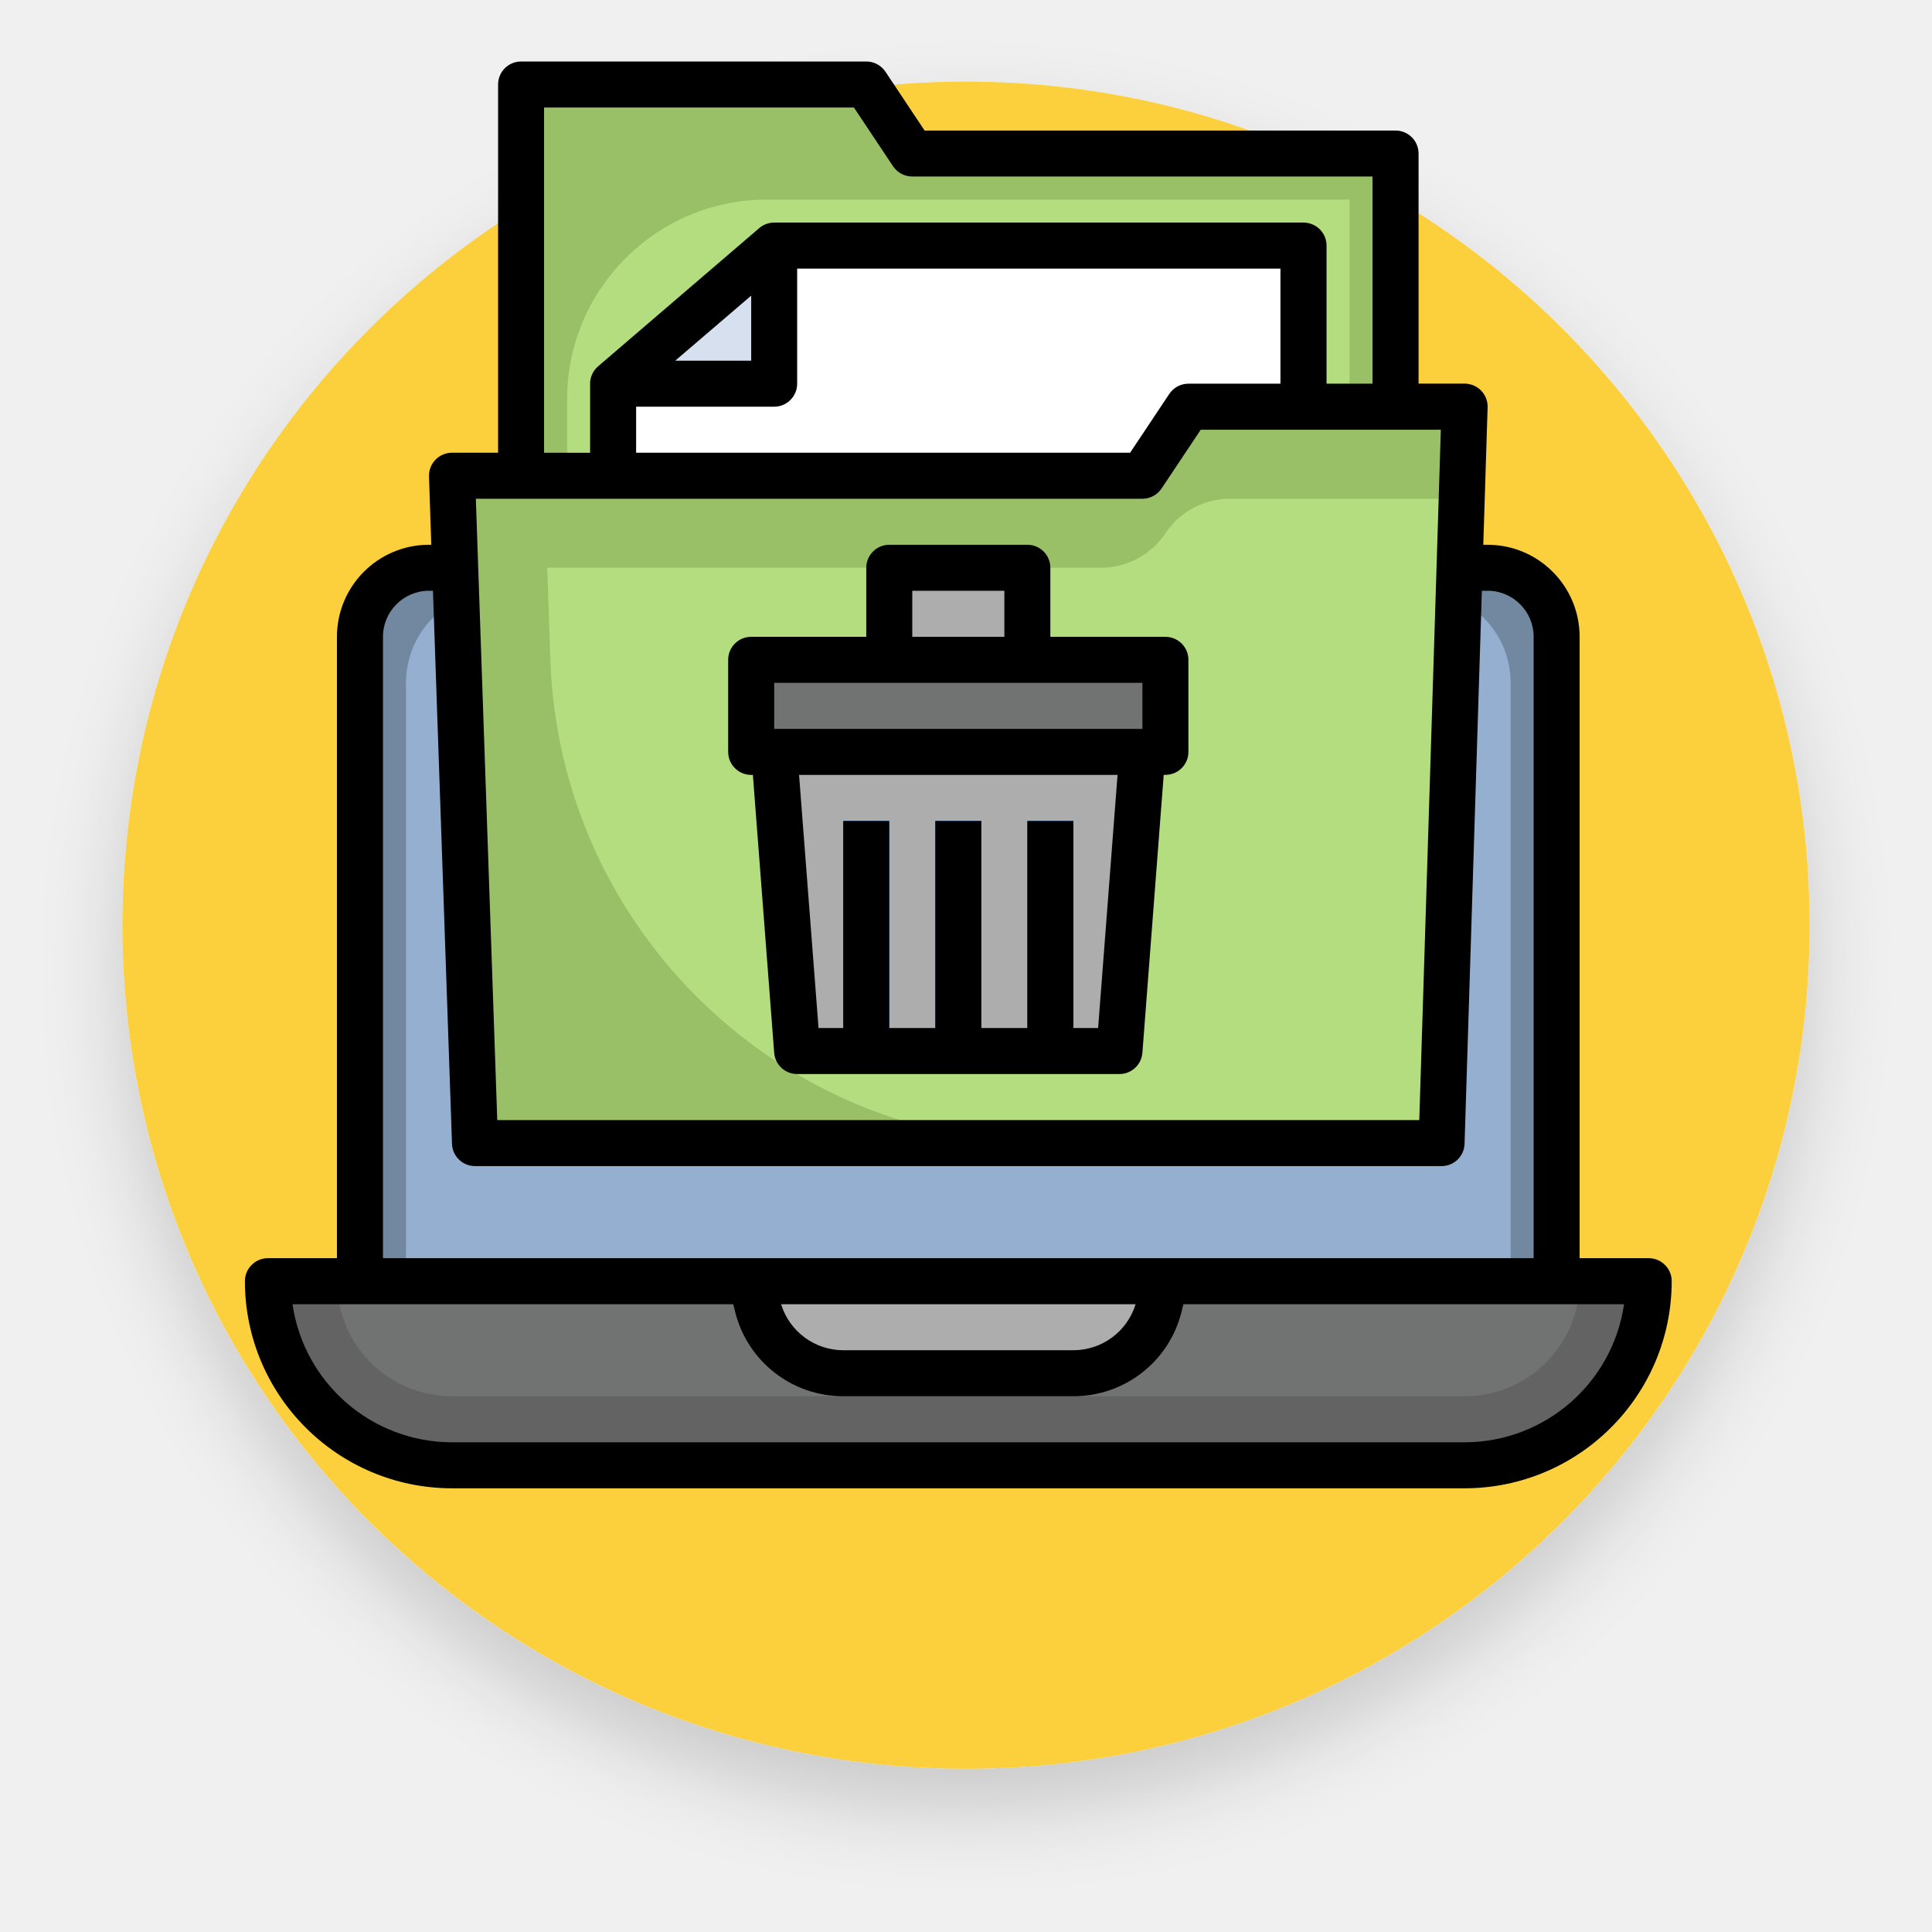
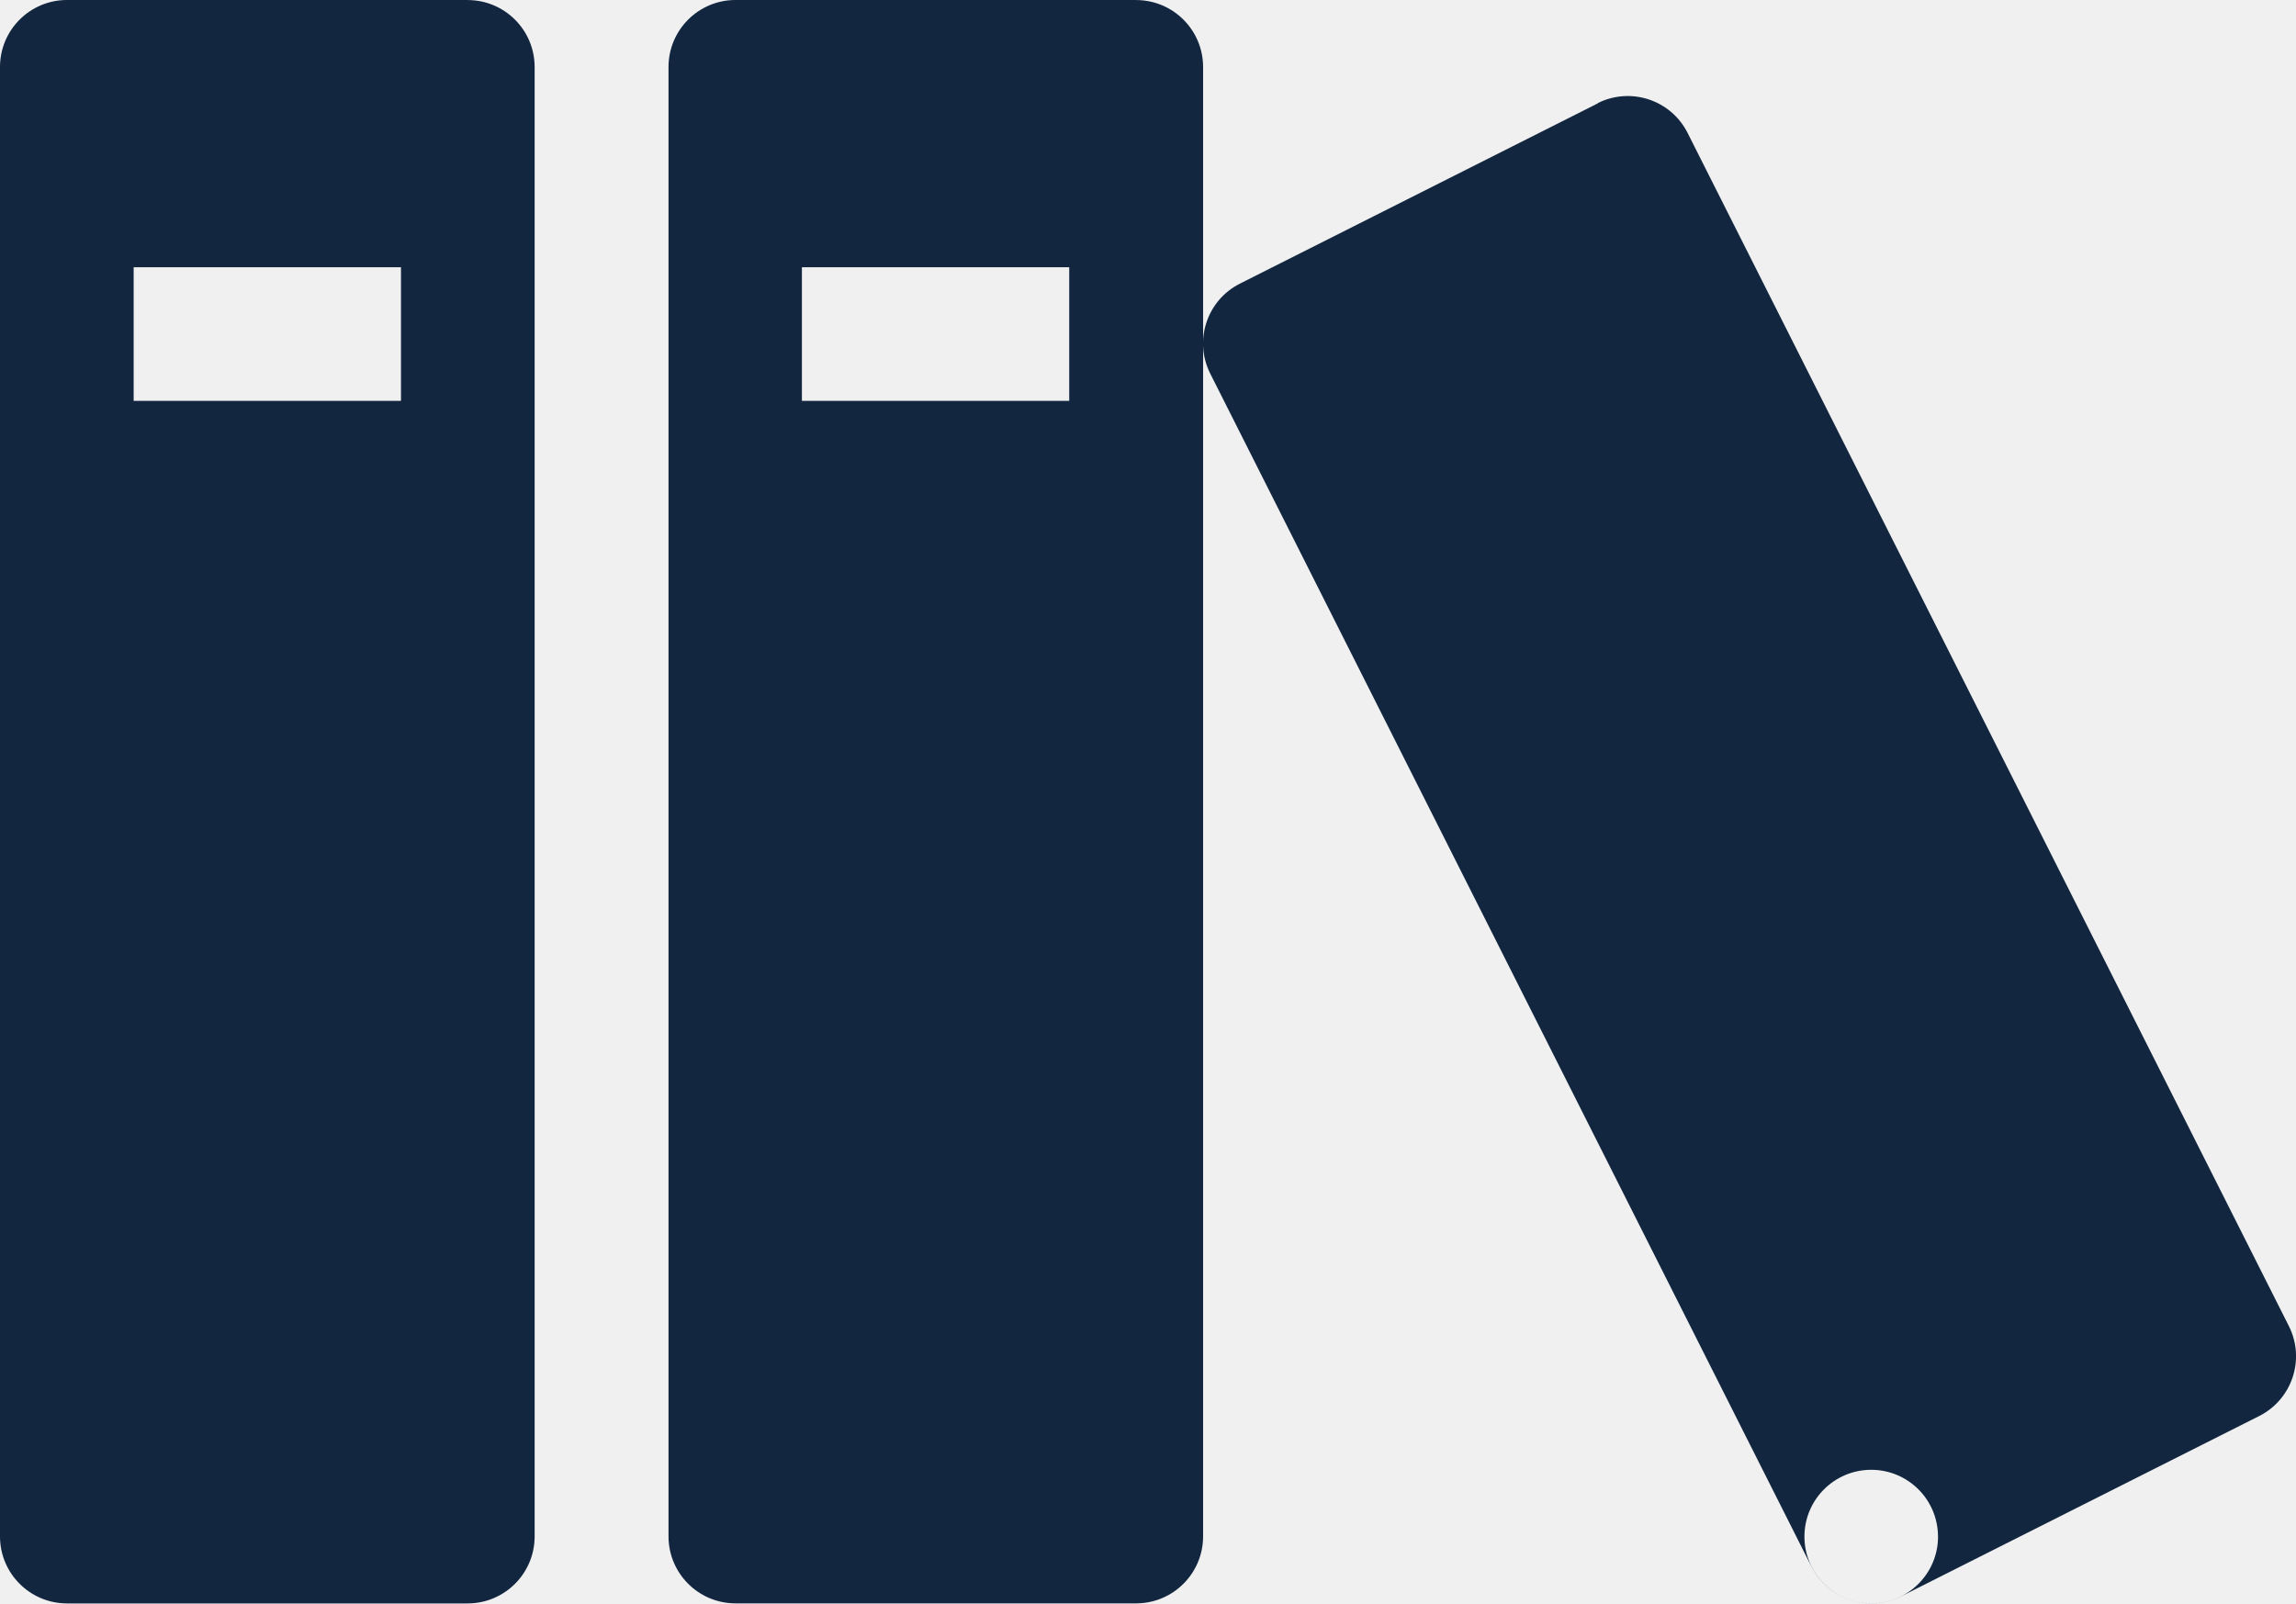
- <svg xmlns="http://www.w3.org/2000/svg" width="142" height="142" viewBox="0 0 142 142">
-   <defs>
-     <filter id="a" x="0" y="0" width="142" height="142" filterUnits="userSpaceOnUse">
-       <feOffset dy="3" input="SourceAlpha" />
-       <feGaussianBlur stdDeviation="3" result="b" />
-       <feFlood flood-opacity="0.161" />
-       <feComposite operator="in" in2="b" />
-       <feComposite in="SourceGraphic" />
-     </filter>
-   </defs>
-   <g transform="translate(-887 -3251.48)">
-     <g transform="matrix(1, 0, 0, 1, 887, 3251.48)" filter="url(#a)">
-       <path d="M62,0A62,62,0,1,1,0,62,62,62,0,0,1,62,0Z" transform="translate(9 6)" fill="#fcd03e" />
-     </g>
-     <g transform="translate(905 3256)">
-       <path d="M13,34.137V2H38.372l3.383,5.074h35.52V34.137Z" transform="translate(7.297 -0.309)" fill="#99c066" />
-       <path d="M29.694,7H72.509V30.68H15V21.694A14.694,14.694,0,0,1,29.694,7Z" transform="translate(8.68 3.149)" fill="#b4dd7f" />
-       <path d="M17,27.606V19.149L28.84,9h38.9V27.606Z" transform="translate(10.063 4.531)" fill="#fff" />
-       <path d="M93.955,75.435V28.074A5.074,5.074,0,0,0,88.88,23H11.074A5.074,5.074,0,0,0,6,28.074v47.36Z" transform="translate(2.457 14.212)" fill="#7288a0" />
-       <path d="M89.189,76.435H8V30.766A6.766,6.766,0,0,1,14.766,24H82.423a6.766,6.766,0,0,1,6.766,6.766Z" transform="translate(3.84 14.903)" fill="#95afd1" />
-       <path d="M2,54H103.486A13.531,13.531,0,0,1,89.955,67.531H15.531A13.531,13.531,0,0,1,2,54Z" transform="translate(-0.309 35.646)" fill="#636363" />
-       <path d="M13.457,62.457H87.88A8.457,8.457,0,0,0,96.338,54H5A8.457,8.457,0,0,0,13.457,62.457Z" transform="translate(1.766 35.646)" fill="#717272" />
-       <path d="M47.212,70.126h35.52L84.423,16h-20.3l-3.383,5.074H10l1.691,49.052Z" transform="translate(5.223 9.372)" fill="#99c066" />
-       <path d="M17,19.149H28.84V9Z" transform="translate(10.063 4.531)" fill="#d7e0ef" />
-       <path d="M53.446,54l-.46,1.844a6.5,6.5,0,0,1-6.306,4.922H29.766a6.5,6.5,0,0,1-6.306-4.922L23,54Z" transform="translate(14.212 35.646)" fill="#adadad" />
-       <path d="M59.573,22.537a5.7,5.7,0,0,1-4.736,2.537h-40.7l.233,6.788a36.767,36.767,0,0,0,36.745,35.5H79.871L81.351,20H64.309a5.7,5.7,0,0,0-4.736,2.537Z" transform="translate(8.084 12.137)" fill="#b4dd7f" />
-       <path d="M23,27H53.446v6.766H23Z" transform="translate(14.212 16.977)" fill="#717272" />
-       <path d="M51.063,31,49.372,52.989H25.691L24,31Z" transform="translate(14.903 19.743)" fill="#adadad" />
-       <g transform="translate(43.977 55.817)">
-         <path d="M31,34h3.383V50.913H31Z" transform="translate(-24.234 -34)" fill="#0380f2" />
-         <path d="M27,34h3.383V50.914H27Z" transform="translate(-27 -33.999)" fill="#0380f2" />
-         <path d="M35,34h3.383V50.913H35Z" transform="translate(-21.469 -34)" fill="#0380f2" />
-       </g>
-       <path d="M29,23H39.149v6.766H29Z" transform="translate(18.36 14.212)" fill="#adadad" />
-       <path d="M104.178,88.955H99.1V43.286a6.766,6.766,0,0,0-6.766-6.766H92.02l.318-10.1a1.691,1.691,0,0,0-1.691-1.744H87.263V7.766a1.691,1.691,0,0,0-1.691-1.691H50.957L48.081,1.753A1.691,1.691,0,0,0,46.669,1H21.3a1.691,1.691,0,0,0-1.691,1.691V29.754H16.223a1.691,1.691,0,0,0-1.691,1.751L14.7,36.52h-.169a6.766,6.766,0,0,0-6.766,6.766V88.955H2.691A1.691,1.691,0,0,0,1,90.646a15.24,15.24,0,0,0,15.223,15.223H90.646a15.24,15.24,0,0,0,15.223-15.223,1.691,1.691,0,0,0-1.691-1.691ZM22.989,4.383H45.764L48.639,8.7a1.691,1.691,0,0,0,1.412.753H83.88V24.68H80.5V14.531a1.691,1.691,0,0,0-1.691-1.691H39.9a1.681,1.681,0,0,0-1.1.408L26.964,23.4a1.691,1.691,0,0,0-.592,1.284v5.074H22.989Zm6.766,21.989H39.9a1.691,1.691,0,0,0,1.691-1.691V16.223h35.52V24.68H70.349a1.692,1.692,0,0,0-1.407.753l-2.88,4.321H29.754Zm2.875-3.383,5.582-4.78v4.78ZM66.966,33.137a1.692,1.692,0,0,0,1.407-.753l2.88-4.321H88.9L87.316,78.806H19.548L17.974,33.137ZM11.149,43.286A3.383,3.383,0,0,1,14.531,39.9h.291l1.4,40.654a1.691,1.691,0,0,0,1.691,1.632h71.04a1.691,1.691,0,0,0,1.691-1.639L91.915,39.9h.423a3.383,3.383,0,0,1,3.383,3.383V88.955H11.149ZM66.467,92.338a4.788,4.788,0,0,1-4.575,3.383H44.977a4.788,4.788,0,0,1-4.567-3.383Zm24.179,10.149H16.223A11.859,11.859,0,0,1,4.5,92.338H36.892l.14.562a8.175,8.175,0,0,0,7.945,6.2H61.892a8.175,8.175,0,0,0,7.95-6.2l.135-.562h32.389a11.859,11.859,0,0,1-11.72,10.149Z" transform="translate(-1 -1)" />
-       <path d="M23.691,38.914h.125l1.566,20.427A1.691,1.691,0,0,0,27.074,60.9h23.68a1.691,1.691,0,0,0,1.691-1.561l1.566-20.427h.125a1.691,1.691,0,0,0,1.691-1.691V30.457a1.691,1.691,0,0,0-1.691-1.691H45.68V23.691A1.691,1.691,0,0,0,43.989,22H33.84a1.691,1.691,0,0,0-1.691,1.691v5.074H23.691A1.691,1.691,0,0,0,22,30.457v6.766A1.691,1.691,0,0,0,23.691,38.914Zm25.5,18.606H47.372V42.3H43.989V57.52H40.606V42.3H37.223V57.52H33.84V42.3H30.457V57.52H28.641L27.21,38.914H50.619ZM35.531,25.383H42.3v3.383H35.531ZM25.383,32.149H52.446v3.383H25.383Z" transform="translate(13.52 13.52)" />
-     </g>
+ <svg xmlns="http://www.w3.org/2000/svg" width="42" height="29.338" viewBox="0 0 42 29.338">
+   <g transform="translate(-202.286 -3485)">
+     <path d="M11.128,8.571H3.794A1.226,1.226,0,0,0,2.571,9.794V36.687A1.226,1.226,0,0,0,3.794,37.91h7.335a1.226,1.226,0,0,0,1.222-1.222V9.794a1.226,1.226,0,0,0-1.222-1.222ZM9.906,15.906H5.016V13.461h4.89ZM23.353,8.571H16.018A1.226,1.226,0,0,0,14.8,9.794V36.687a1.226,1.226,0,0,0,1.222,1.222h7.335a1.226,1.226,0,0,0,1.222-1.222V9.794a1.226,1.226,0,0,0-1.222-1.222ZM22.13,15.906h-4.89V13.461h4.89ZM31.8,10.462l-6.55,3.3a1.226,1.226,0,0,0-.542,1.642l11,21.834a1.226,1.226,0,0,0,1.642.542l6.55-3.3a1.226,1.226,0,0,0,.542-1.642L33.44,11a1.226,1.226,0,0,0-1.642-.542Zm6.223,26.226A1.222,1.222,0,1,1,36.8,35.465,1.222,1.222,0,0,1,38.022,36.687Z" transform="translate(199.715 3476.429)" fill="#12263f" />
  </g>
</svg>
